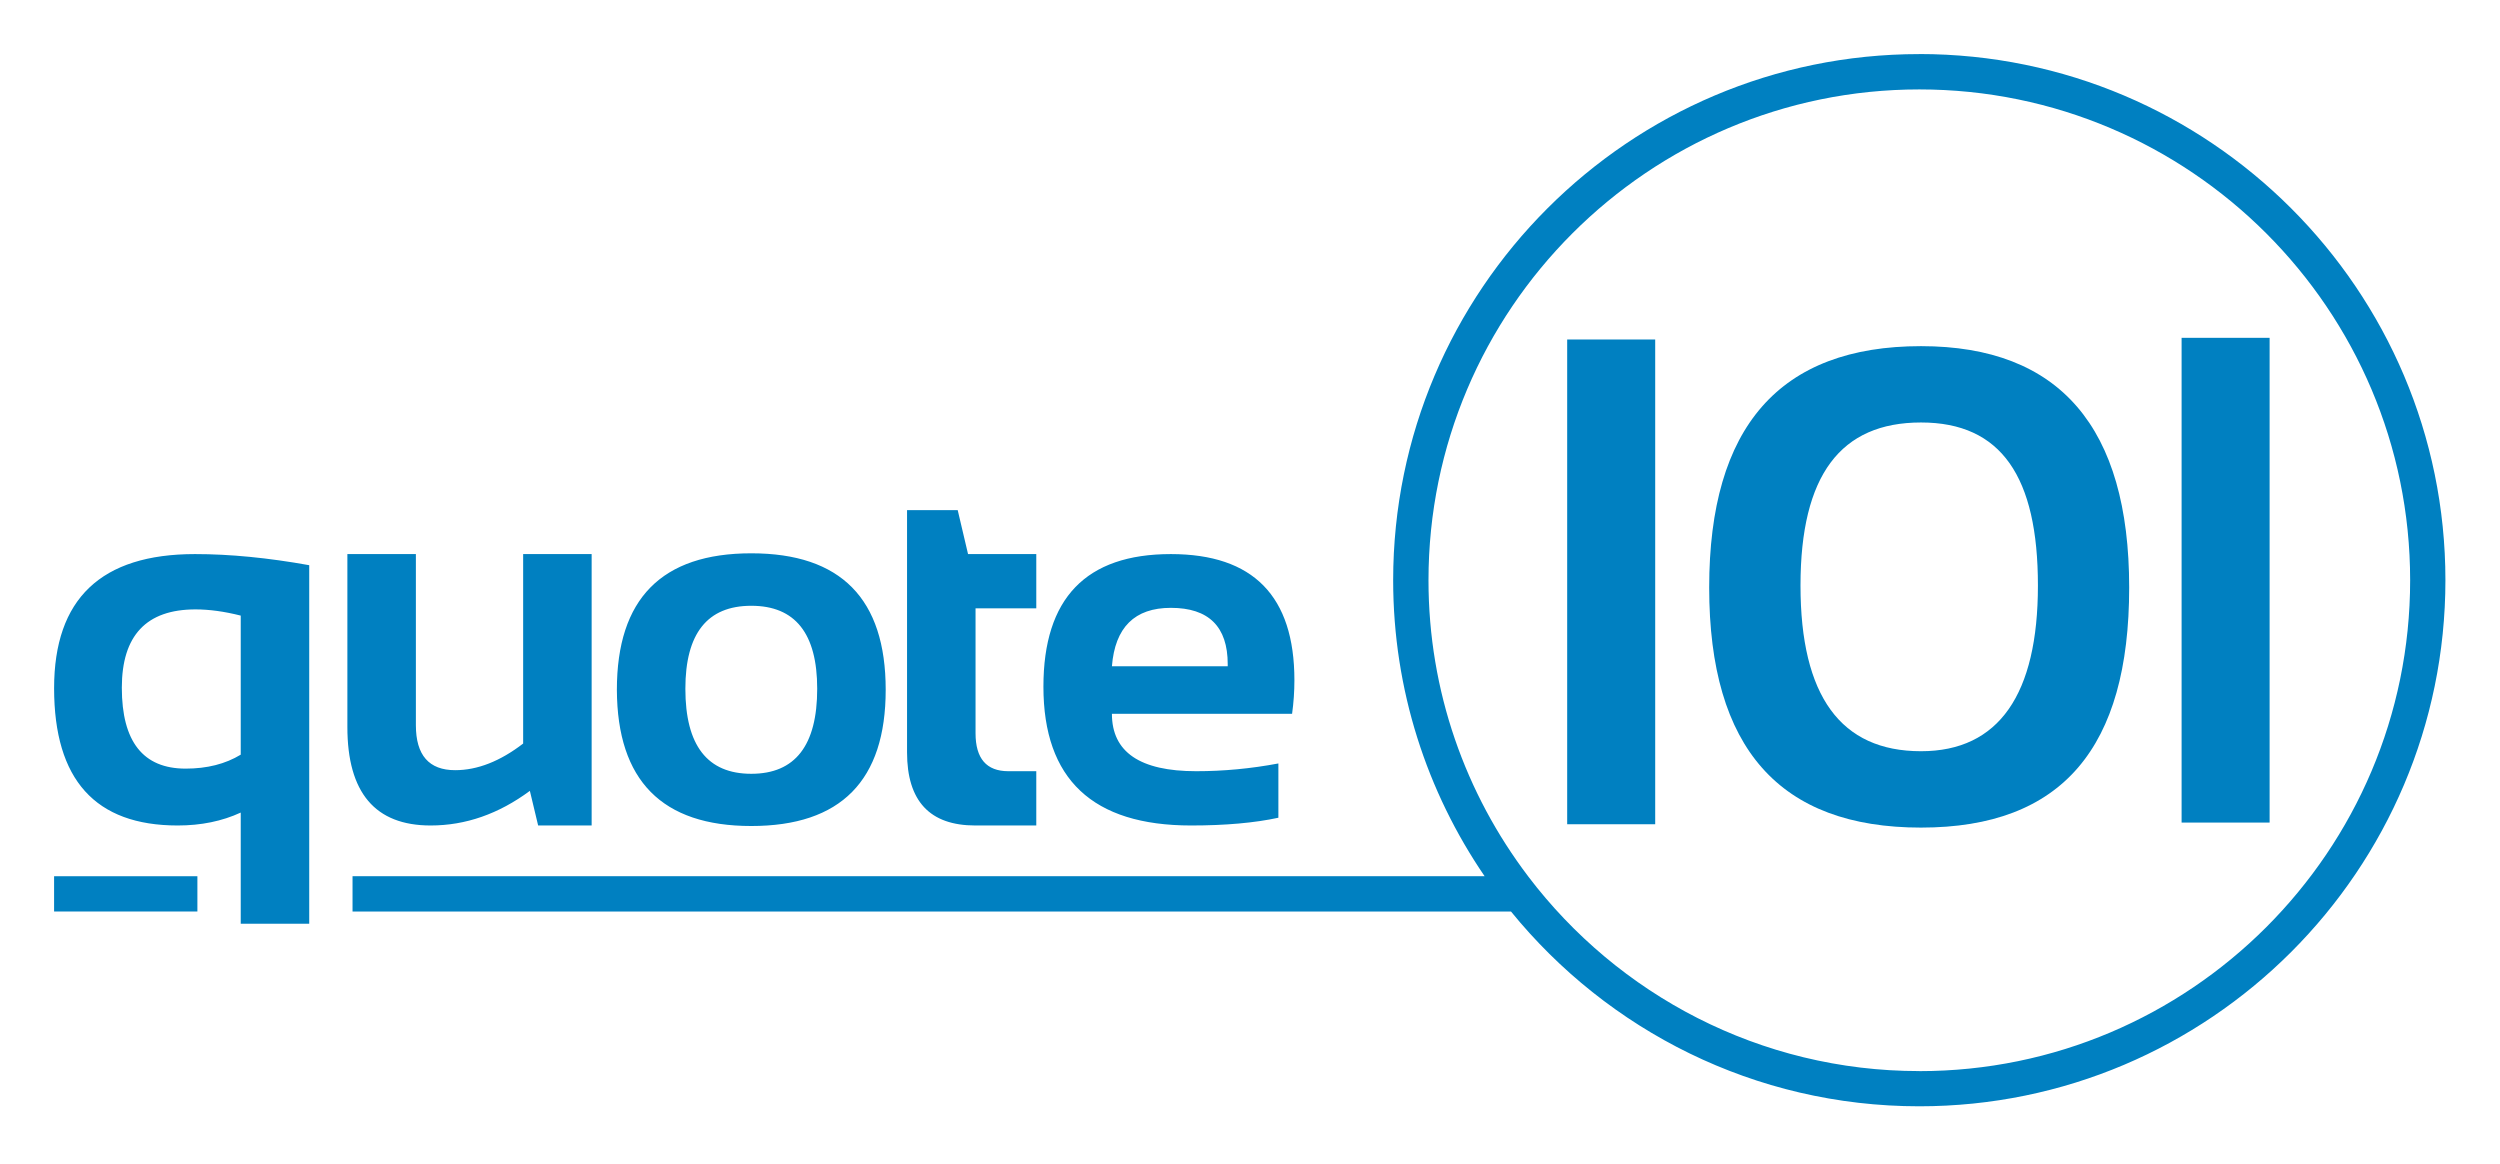
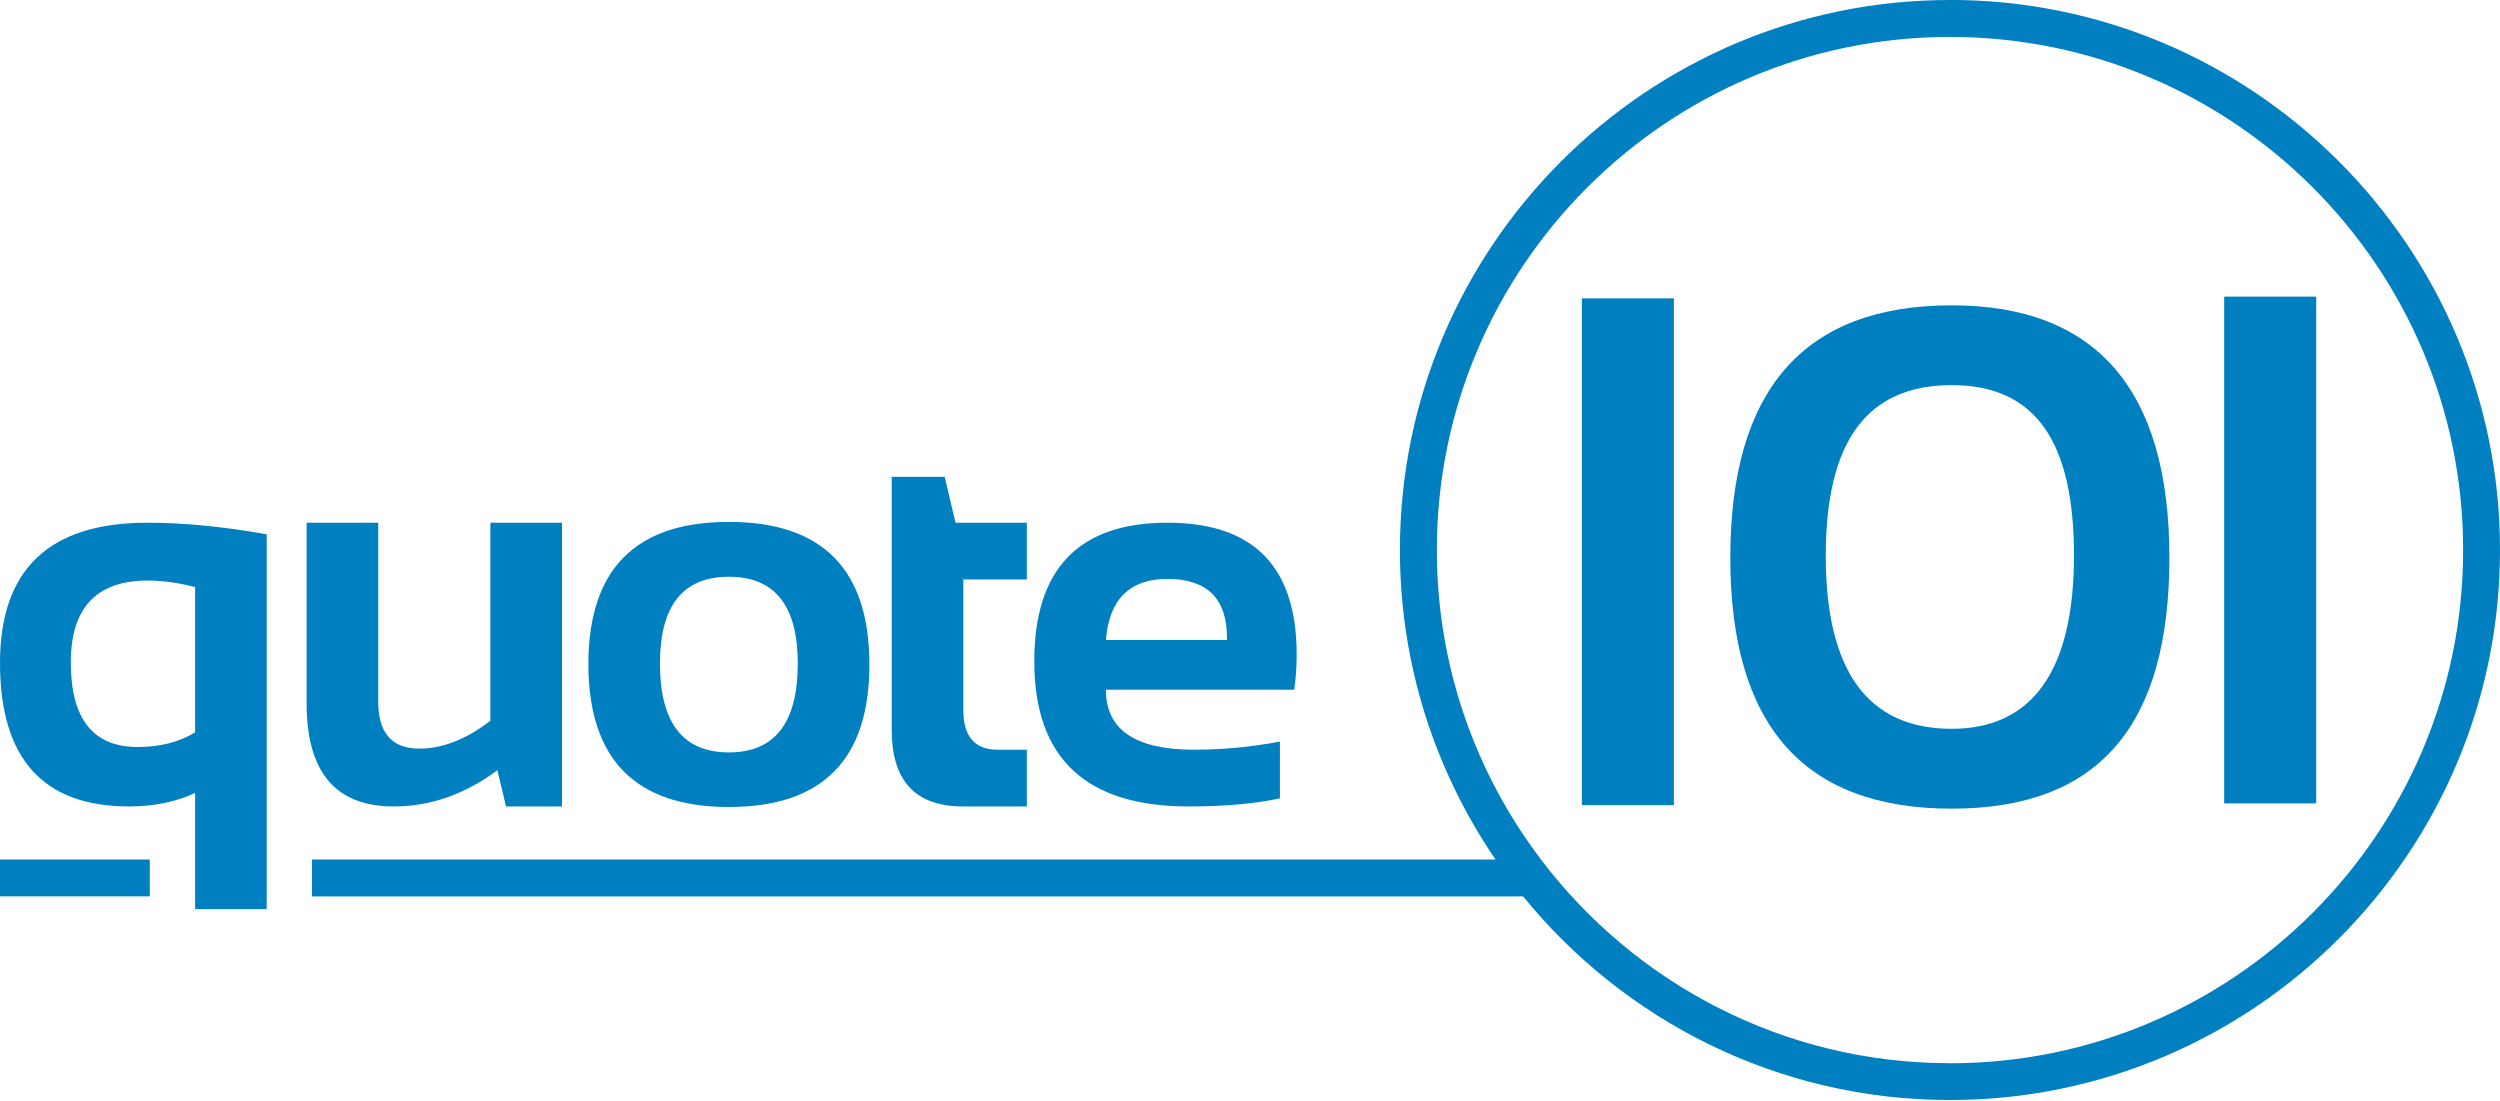
- <svg xmlns="http://www.w3.org/2000/svg" viewBox="76.69 198.74 462.15 215.00" role="img" aria-label="quote101" fill="#0080C1">
+ <svg xmlns="http://www.w3.org/2000/svg" viewBox="86.69 208.74 442.06 194.51" role="img" aria-label="quote101" fill="#0080C1">
  <g transform="translate(0,351.34) scale(0.047783,-0.047783)">
    <path d="M2536.288 812Q2441.288 836 2361.288 836Q2076.288 836 2076.288 533Q2076.288 220 2323.288 220Q2447.288 220 2536.288 274ZM2801.288 -380H2536.288V50Q2428.288 0 2292.288 0Q1814.288 0 1814.288 531Q1814.288 1050 2359.288 1050Q2562.288 1050 2801.288 1007ZM3893.888 1050V0H3686.888L3654.888 134Q3473.888 0 3270.888 0Q2948.888 0 2948.888 381V1050H3213.888V388Q3213.888 214 3365.888 214Q3494.888 214 3628.888 317V1050ZM4511.488 200Q4766.488 200 4766.488 529Q4766.488 850 4511.488 850Q4256.488 850 4256.488 529Q4256.488 200 4511.488 200ZM3991.488 525Q3991.488 1053 4511.488 1053Q5031.488 1053 5031.488 525Q5031.488 -2 4511.488 -2Q3993.488 -2 3991.488 525ZM5114.088 1220H5310.088L5350.088 1050H5614.088V840H5379.088V357Q5379.088 210 5506.088 210H5614.088V0H5378.088Q5114.088 0 5114.088 283ZM6134.688 1050Q6612.688 1050 6612.688 562Q6612.688 497 6603.688 432H5906.688Q5906.688 210 6232.688 210Q6391.688 210 6550.688 240V30Q6411.688 0 6212.688 0Q5641.688 0 5641.688 537Q5641.688 1050 6134.688 1050ZM5906.688 616H6354.688V624Q6354.688 842 6134.688 842Q5924.688 842 5906.688 616Z" />
  </g>
  <rect x="86.69" y="360.72" width="26.49" height="6.52" />
  <path d="M431.49,208.74c-53.63,0-97.26,43.63-97.26,97.26,0,20.28,6.25,39.12,16.91,54.72h-209.28v6.52h214.15c17.85,21.95,45.05,36.01,75.48,36.01,53.63,0,97.26-43.63,97.26-97.26s-43.63-97.26-97.26-97.26ZM431.49,396.74c-29.48,0-55.72-14.14-72.3-35.99v-.02h-.01c-11.55-15.22-18.42-34.18-18.42-54.72,0-50.03,40.7-90.74,90.74-90.74s90.73,40.7,90.73,90.74-40.7,90.74-90.73,90.74Z" />
  <path d="M431.81,262.73c-26.11,0-39.16,14.87-39.16,44.62s13.05,44.38,39.16,44.38,38.48-14.79,38.48-44.38-12.83-44.62-38.48-44.62ZM431.81,337.61c-14.85,0-22.28-10.21-22.28-30.63s7.43-30.14,22.28-30.14,21.61,10.05,21.61,30.14-7.2,30.63-21.61,30.63Z" />
  <rect x="366.4" y="261.5" width="16.27" height="89.61" />
  <rect x="479.98" y="261.19" width="16.27" height="89.61" />
</svg>
